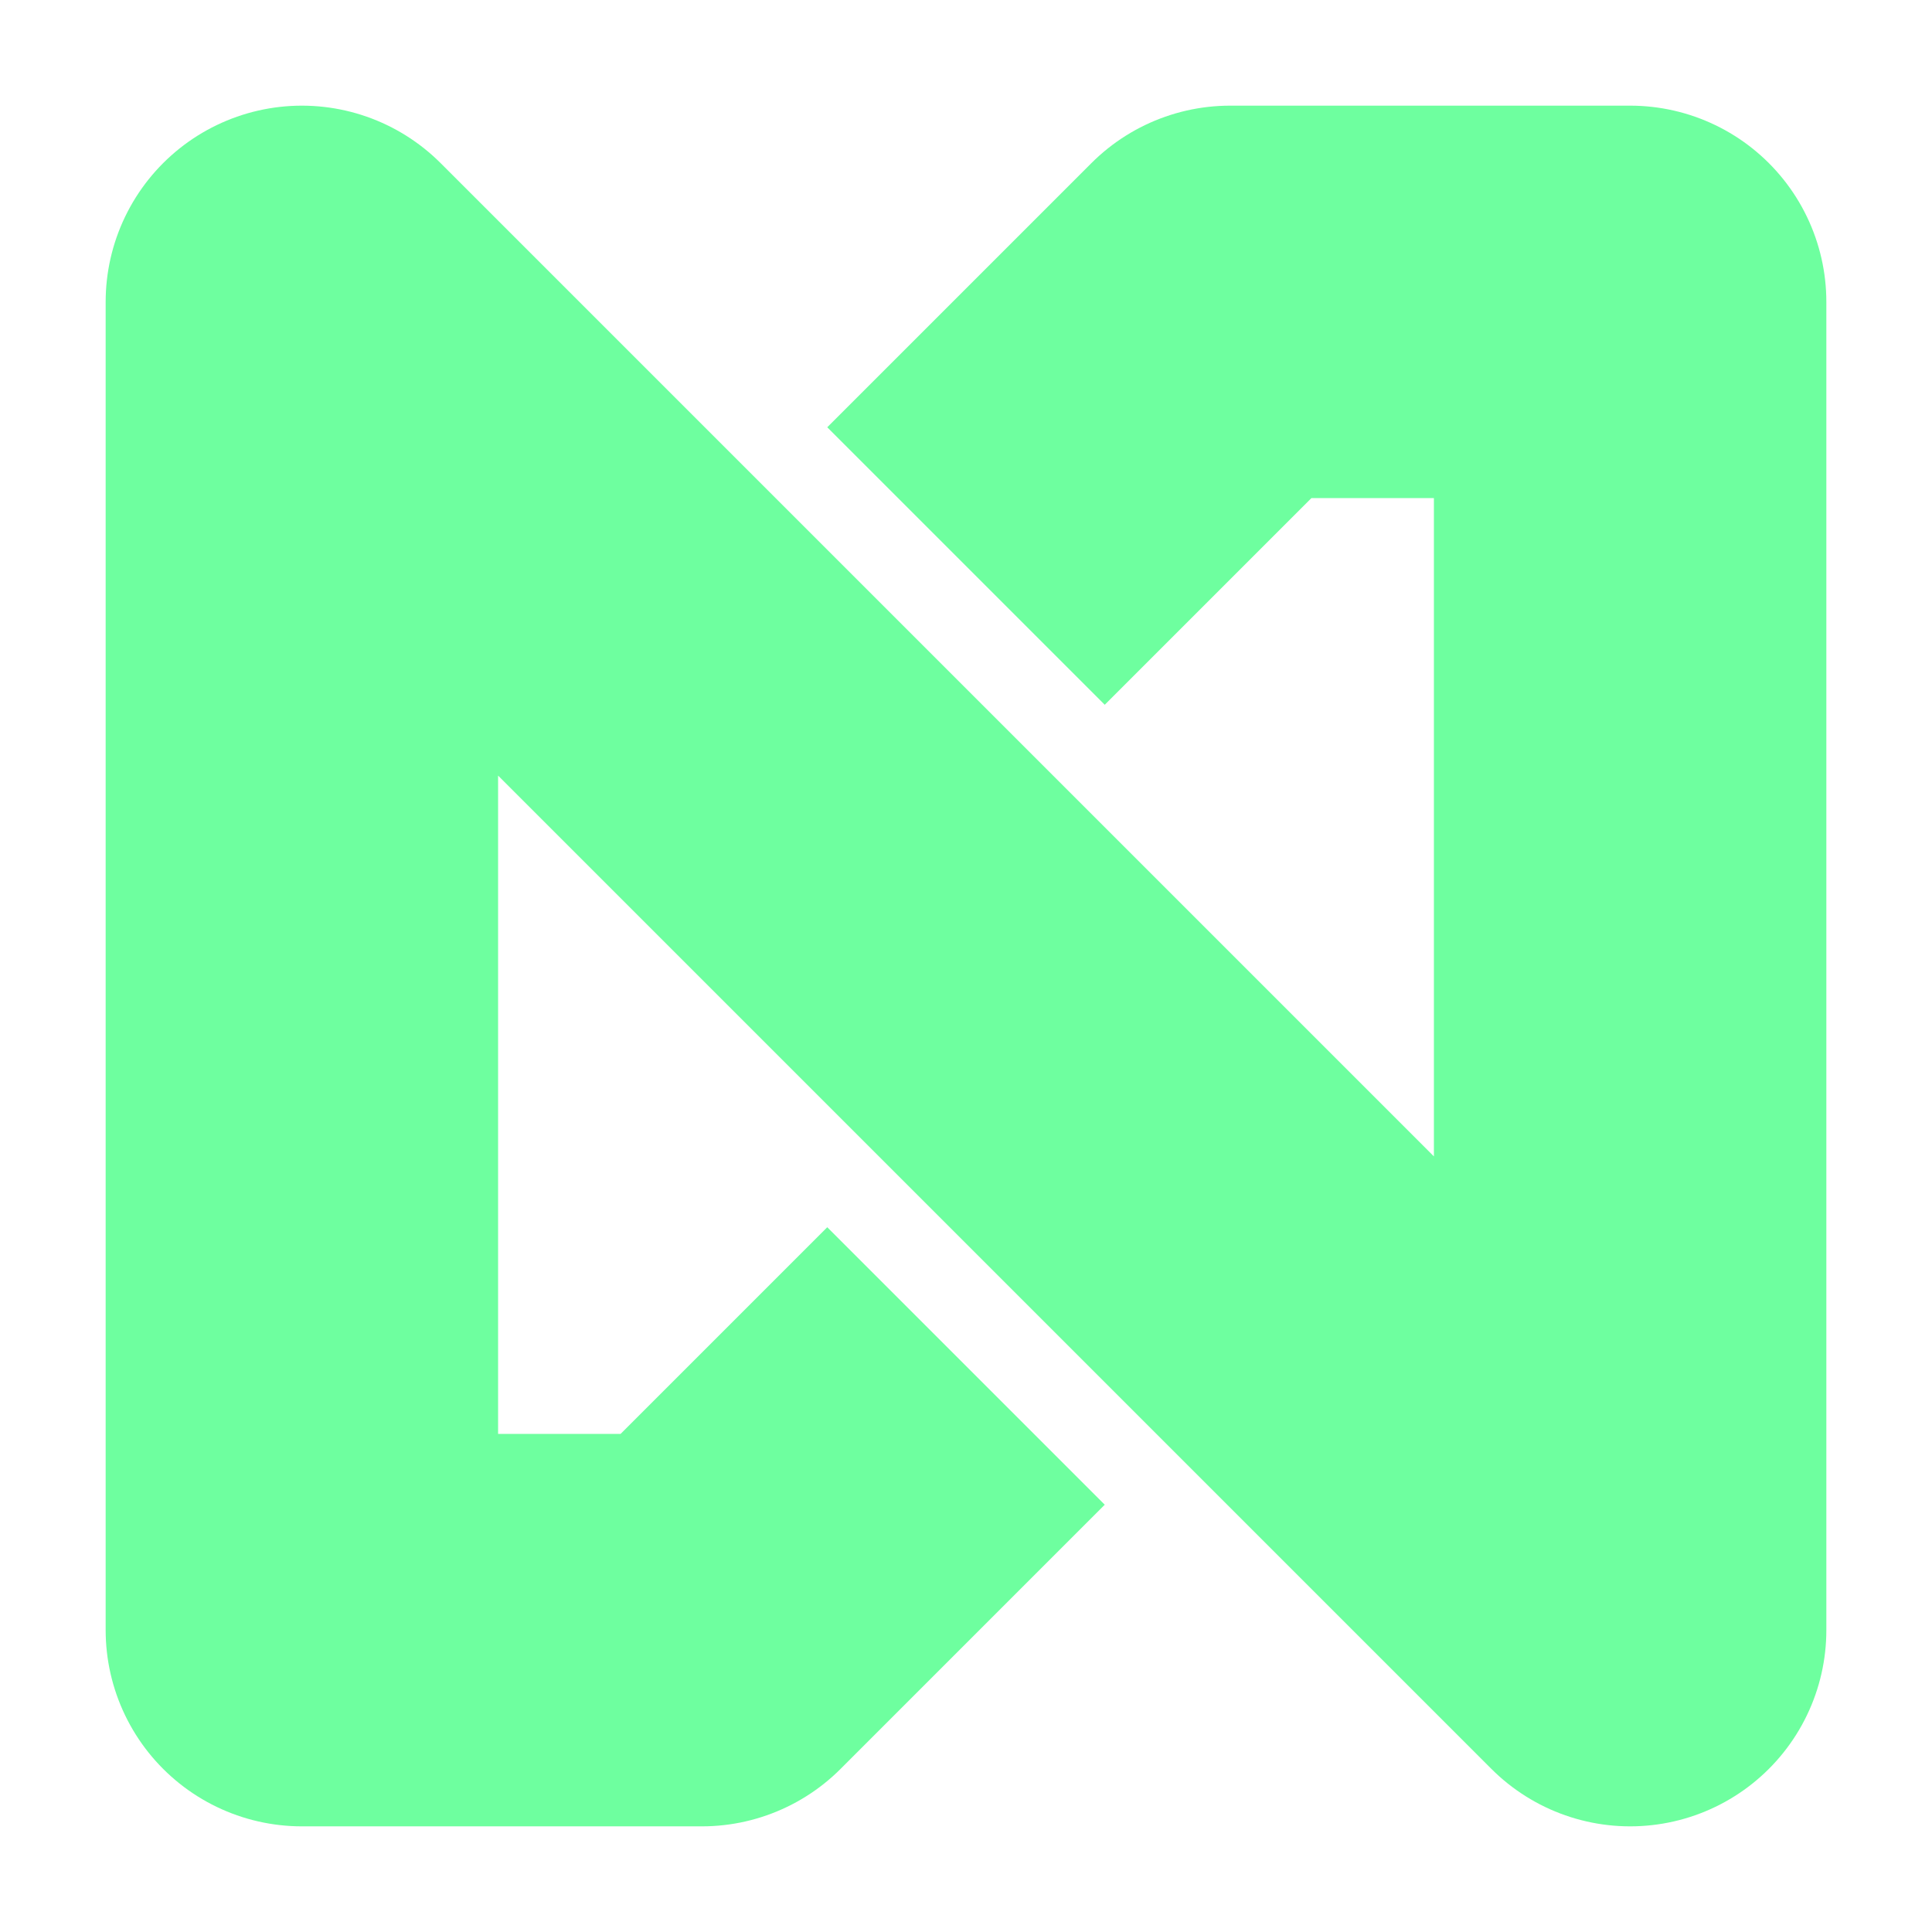
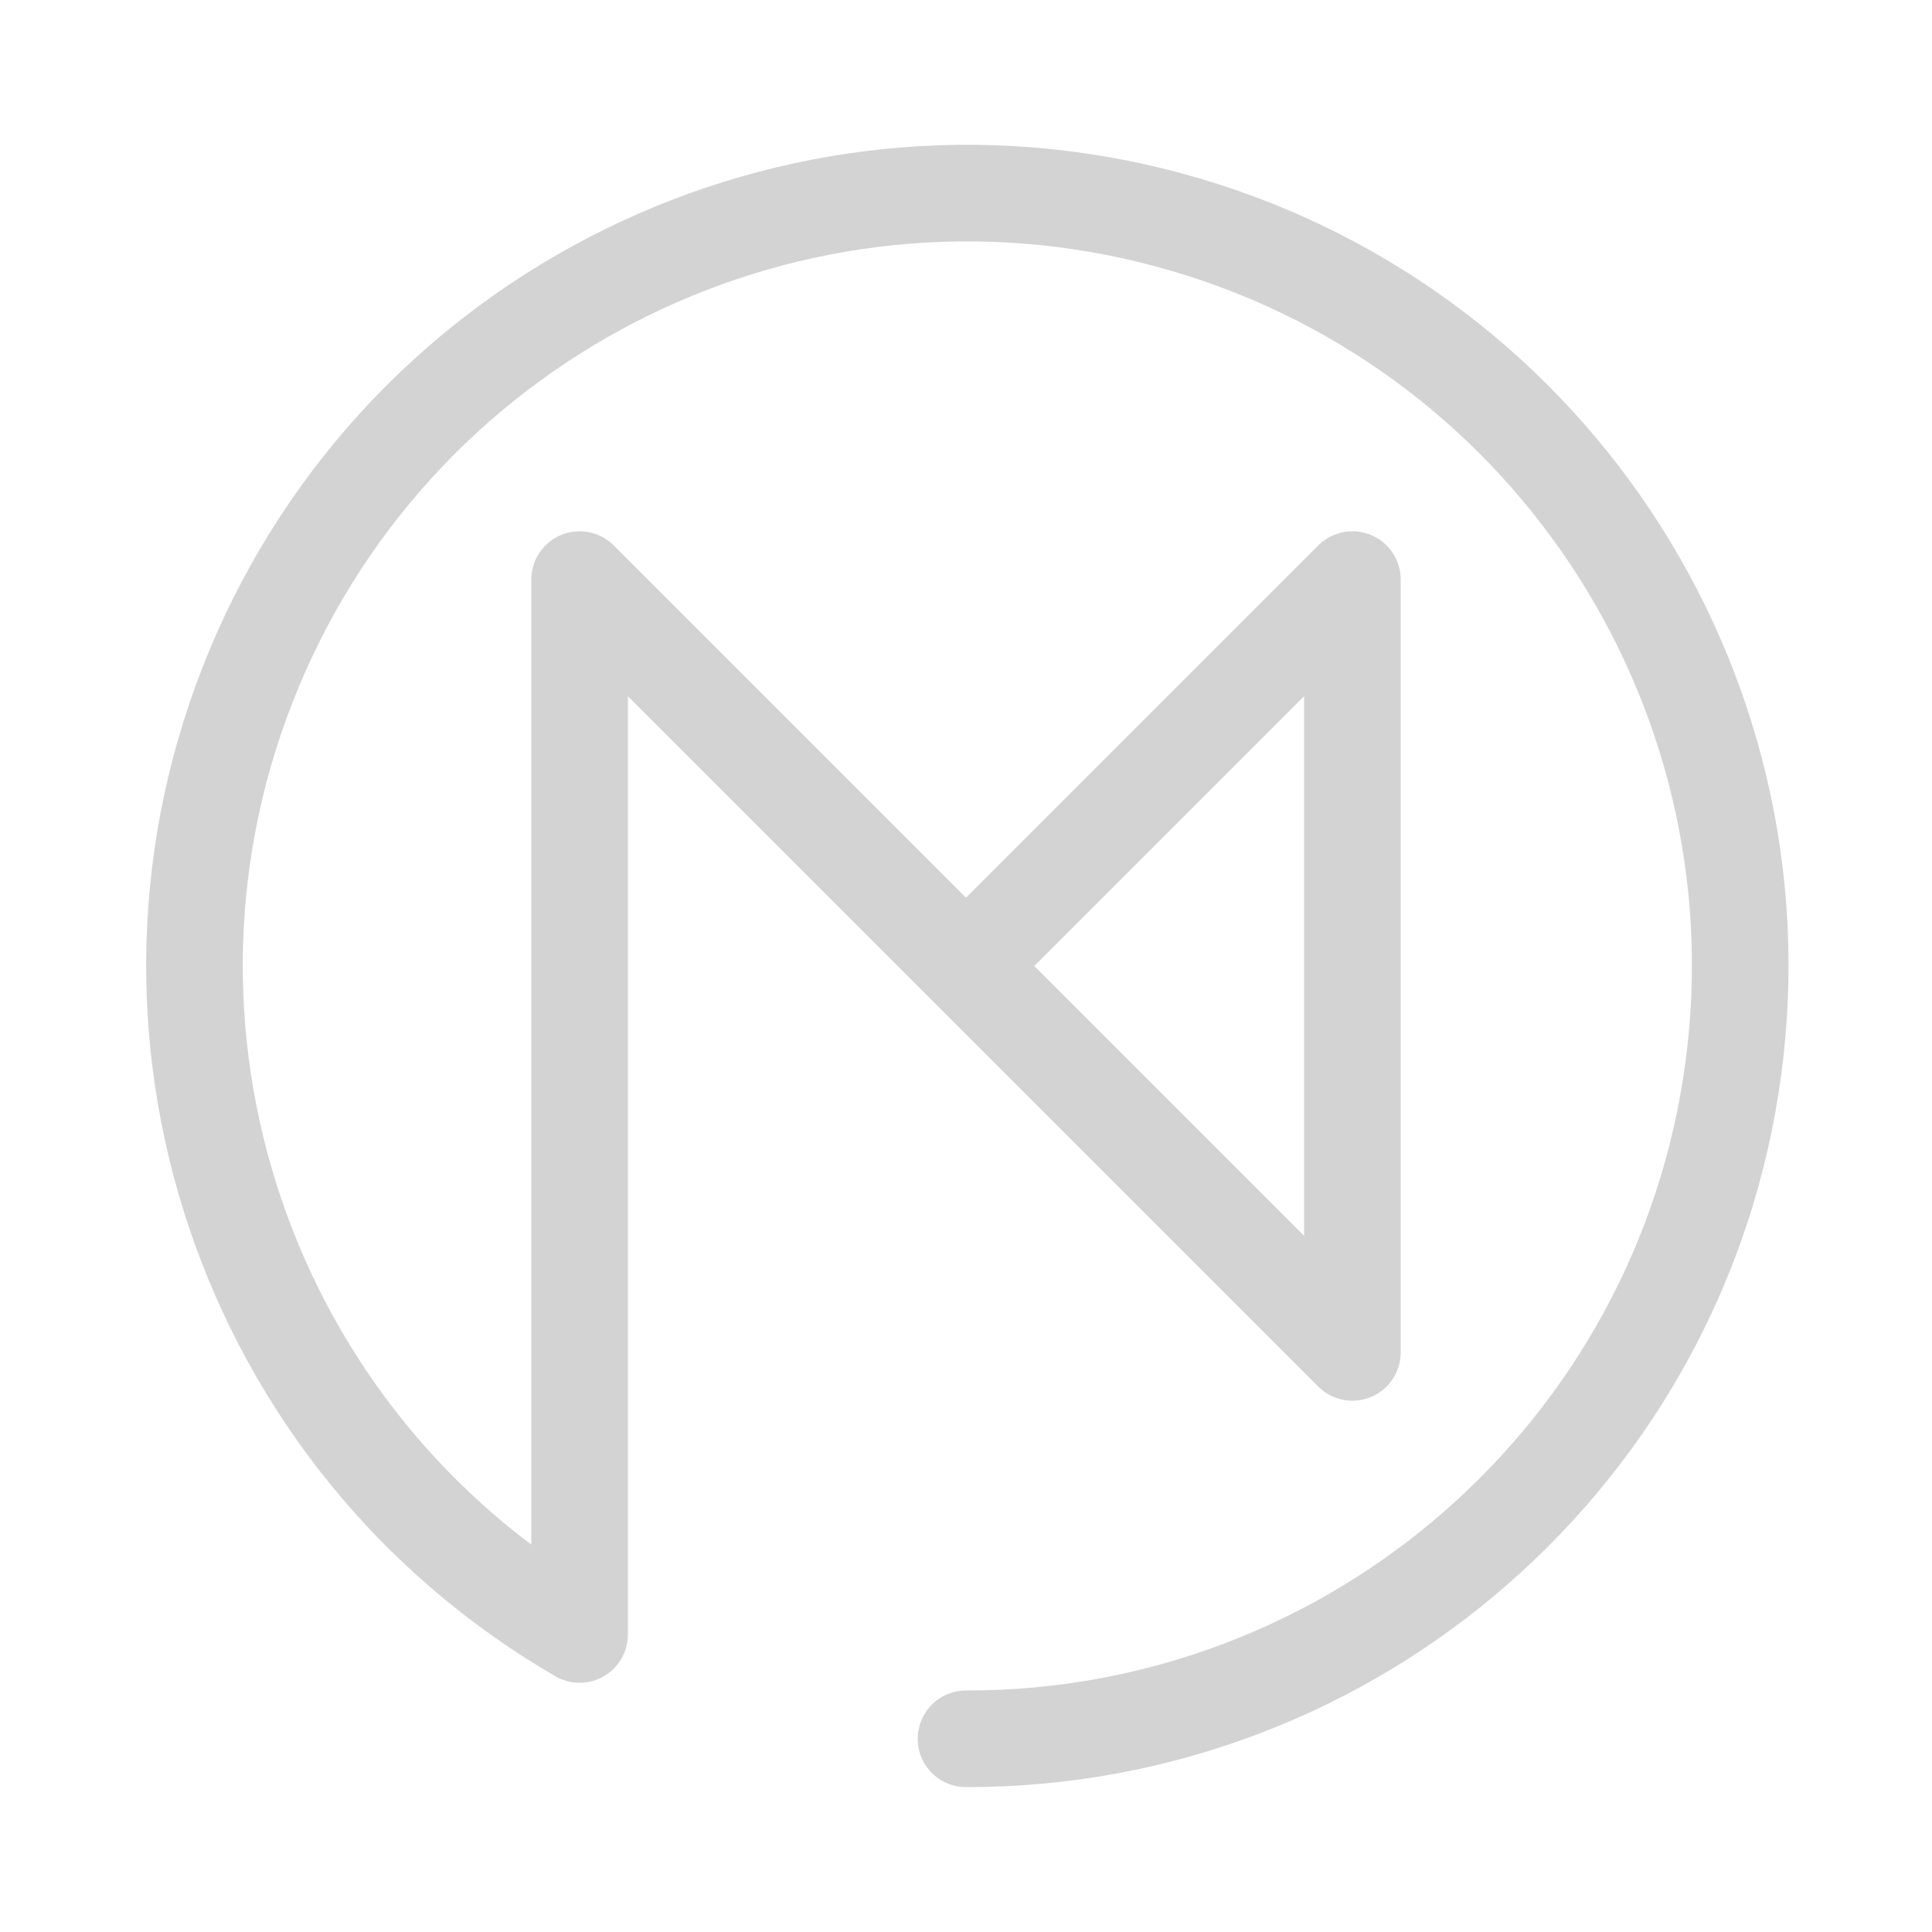
- <svg xmlns="http://www.w3.org/2000/svg" fill="none" xml:space="preserve" fill-rule="evenodd" stroke-linecap="square" stroke-linejoin="round" stroke-miterlimit="2" clip-rule="evenodd" viewBox="0 0 256 256">
-   <path class="y" stroke="#6eff9f" stroke-linecap="butt" stroke-miterlimit="8" stroke-width="52" d="m128 181-35 35H40V40l176 176V40h-53l-35 35" />
+ <svg xmlns="http://www.w3.org/2000/svg" viewBox="0 0 100 100">
+   <style>
+         path {
+             stroke: lightgray;
+             fill: none;
+             stroke-width: 5;
+             stroke-linecap: round;
+             stroke-linejoin: round;
+         }
+     </style>
+   <path d="m50 50 20-20v40L30 30v54.6A40 40 0 1 1 50 90" />
</svg>
